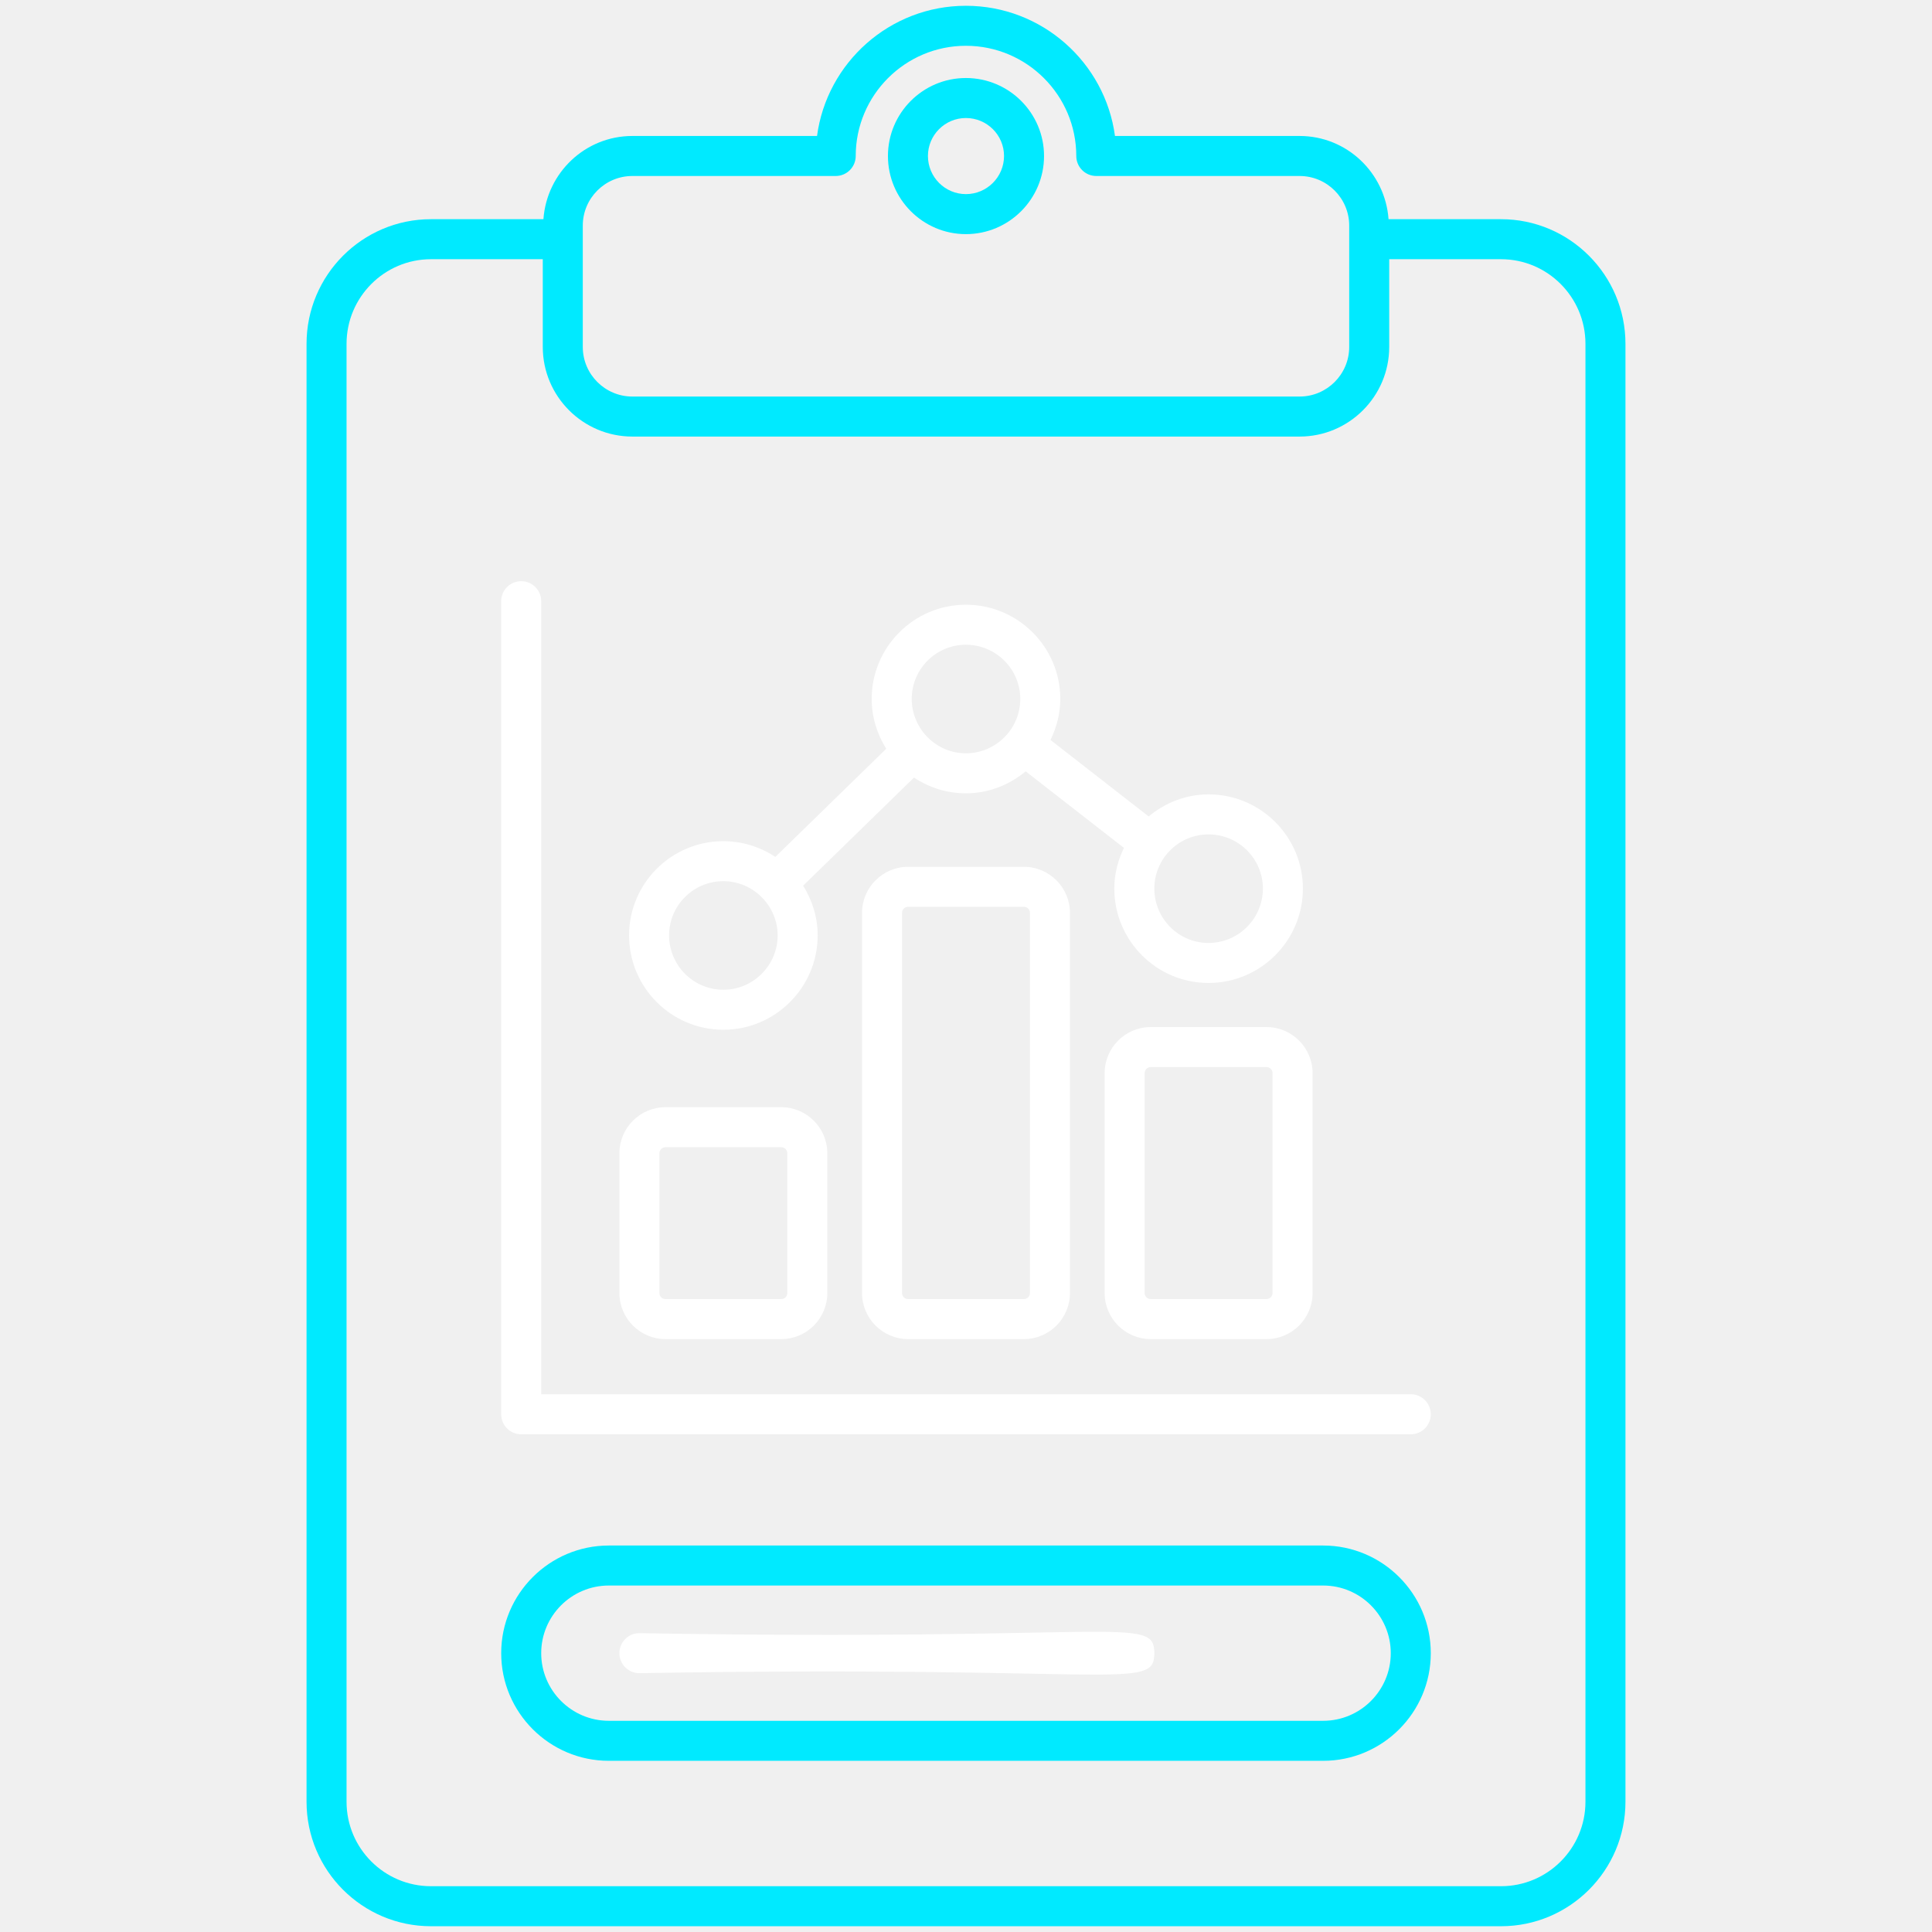
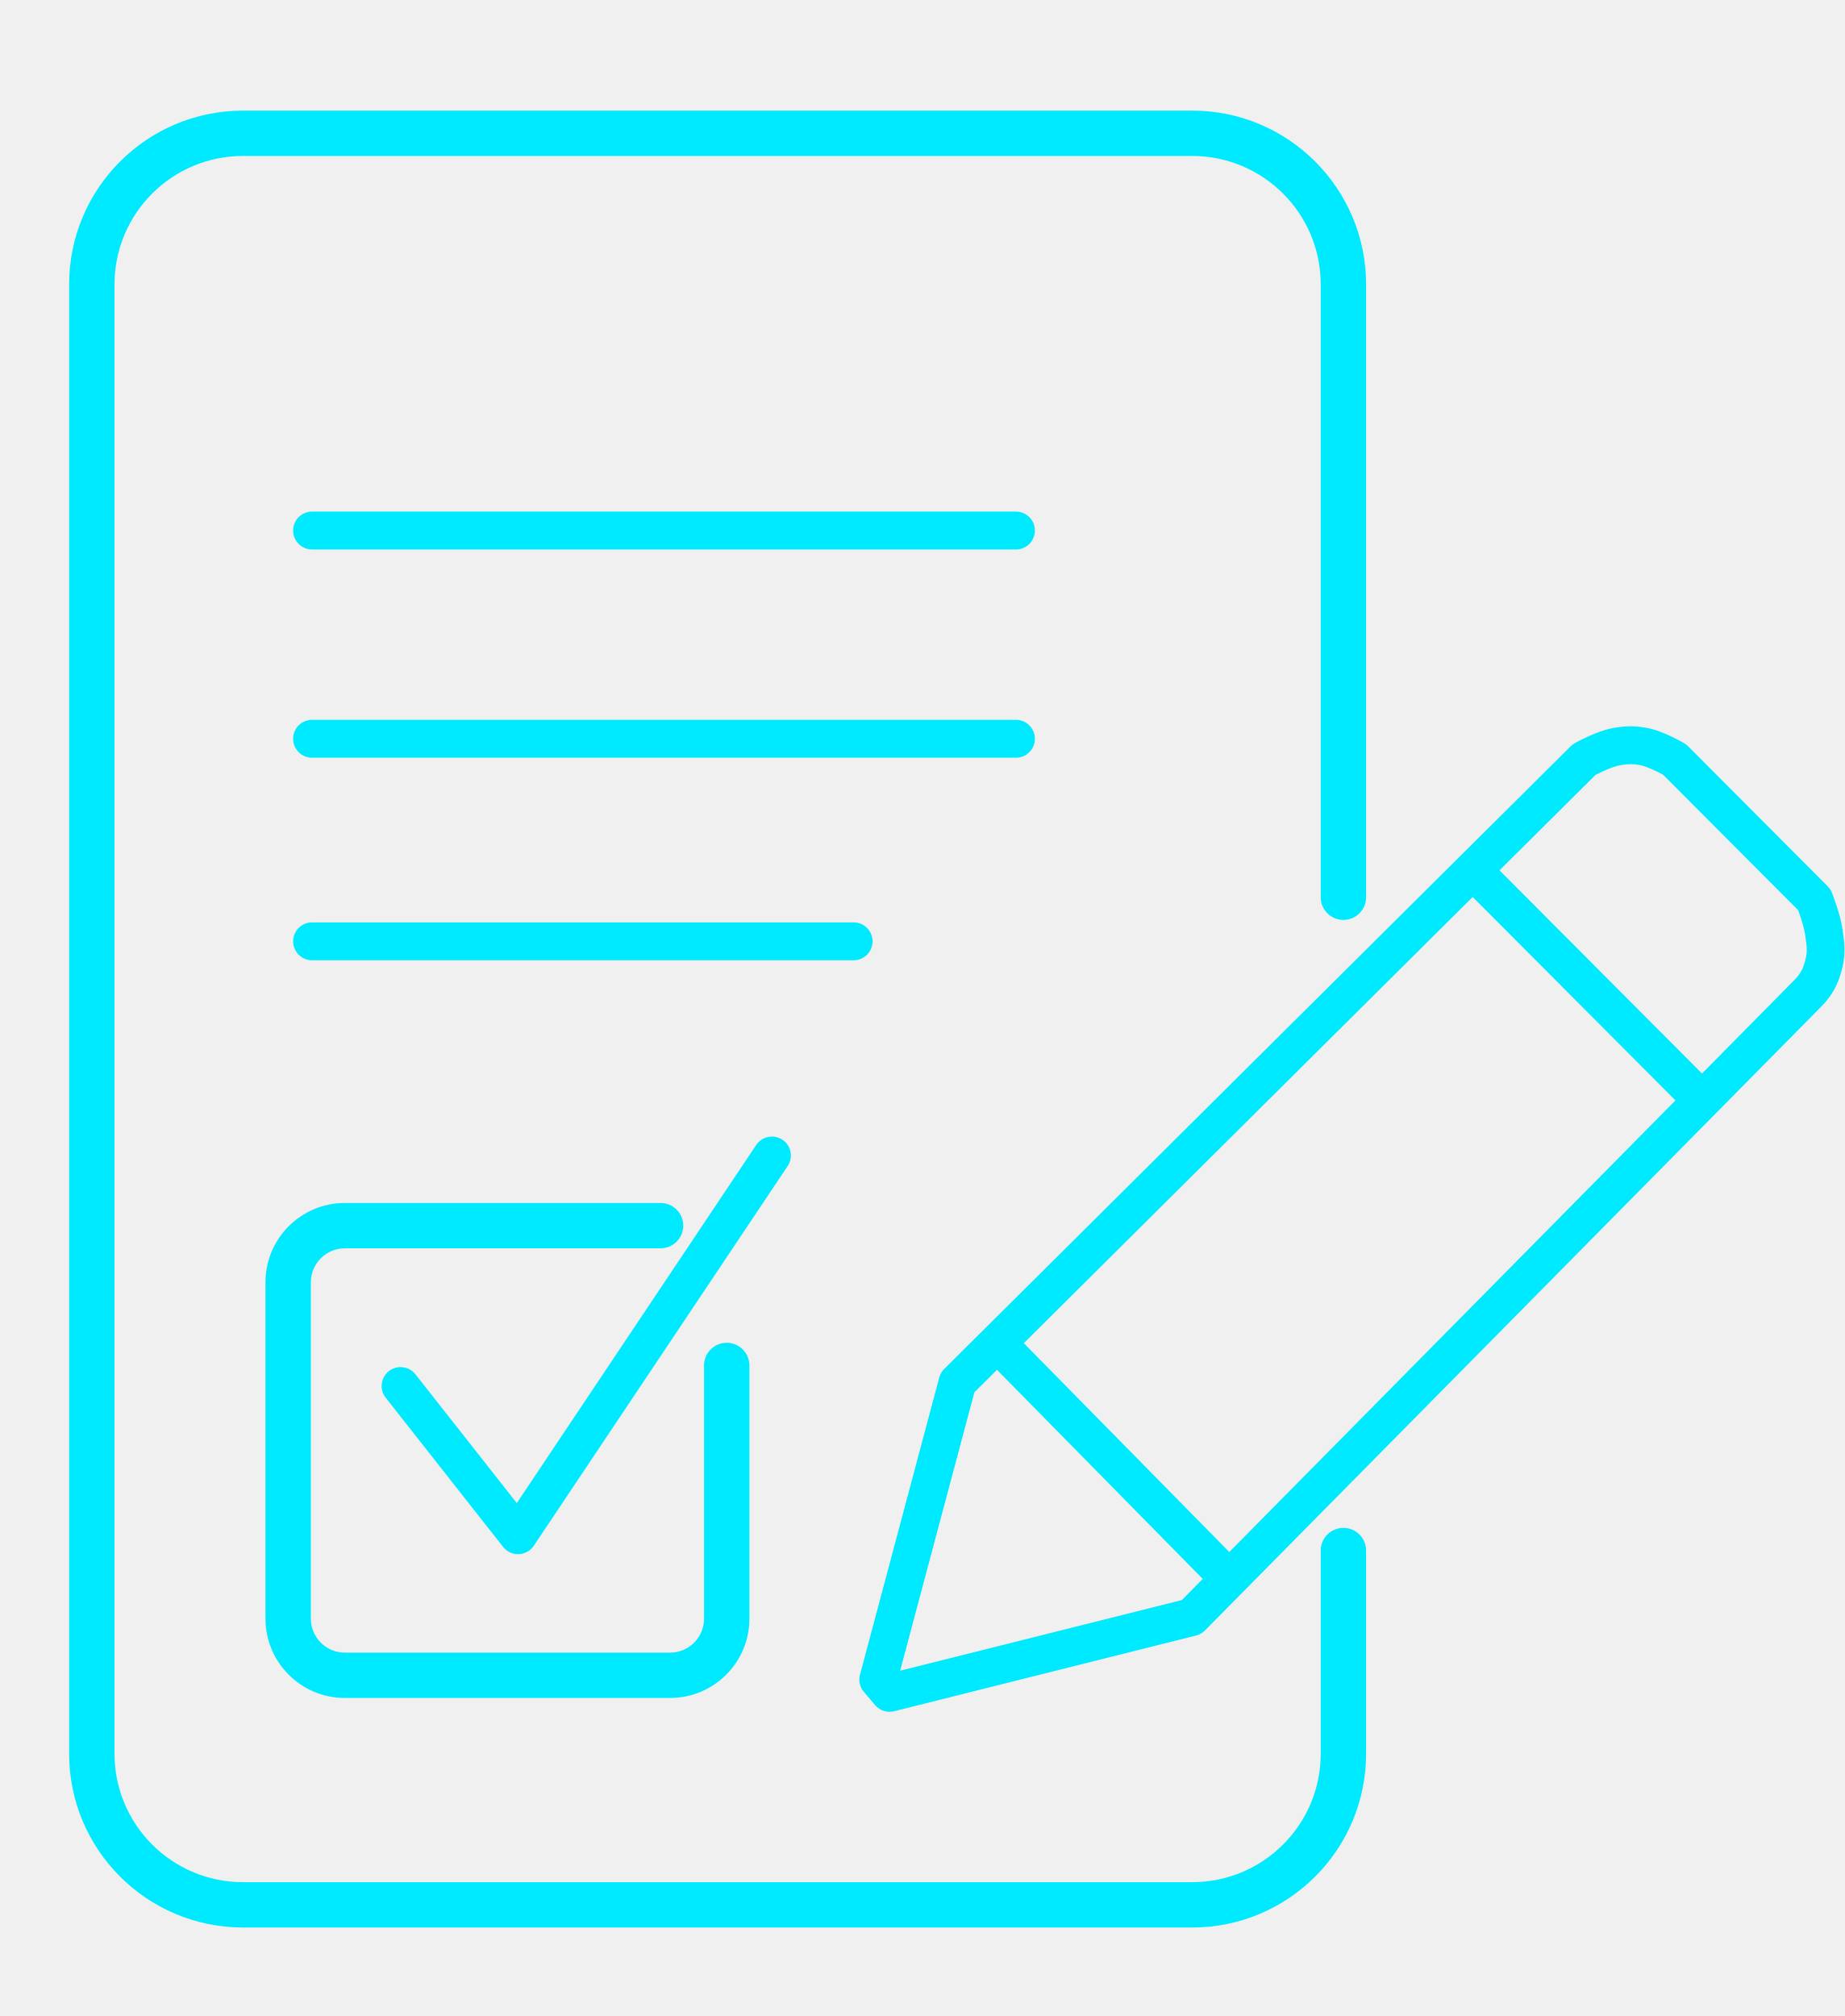
- <svg xmlns="http://www.w3.org/2000/svg" width="116" height="116" viewBox="0 0 150 150" fill="none">
-   <path d="M109.532 108.25H42.019V46.676C42.019 46.472 41.979 46.27 41.901 46.082C41.823 45.893 41.709 45.722 41.564 45.578C41.42 45.434 41.249 45.319 41.06 45.241C40.872 45.163 40.67 45.123 40.466 45.123C40.262 45.123 40.06 45.163 39.871 45.241C39.683 45.319 39.511 45.434 39.367 45.578C39.223 45.722 39.109 45.893 39.031 46.082C38.953 46.27 38.912 46.472 38.912 46.676V109.804C38.912 110.008 38.952 110.21 39.03 110.398C39.108 110.587 39.223 110.758 39.367 110.902C39.511 111.046 39.683 111.161 39.871 111.239C40.06 111.317 40.262 111.357 40.466 111.357H109.532C110.391 111.357 111.086 110.661 111.086 109.804C111.086 108.946 110.391 108.25 109.532 108.25ZM49.642 126.798C48.784 126.798 48.089 127.494 48.089 128.351C48.089 129.209 48.784 129.905 49.642 129.905C86.727 129.26 89.622 131.335 89.622 128.351C89.622 125.374 86.783 127.444 49.642 126.798Z" fill="white" />
-   <path d="M51.667 103.967H60.656C62.628 103.967 64.233 102.362 64.233 100.39V89.54C64.233 87.567 62.628 85.963 60.656 85.963H51.667C49.696 85.963 48.091 87.567 48.091 89.54V100.39C48.091 102.362 49.695 103.967 51.667 103.967ZM51.197 89.54C51.197 89.281 51.408 89.069 51.667 89.069H60.656C60.915 89.069 61.126 89.281 61.126 89.54V100.39C61.126 100.65 60.915 100.861 60.656 100.861H51.667C51.408 100.861 51.197 100.65 51.197 100.39V89.54ZM56.154 79.95C60.194 79.95 63.483 76.663 63.483 72.621C63.483 71.202 63.058 69.887 62.355 68.764L70.963 60.37C72.119 61.139 73.502 61.593 74.991 61.593C76.761 61.593 78.365 60.936 79.634 59.887L87.262 65.83C86.798 66.79 86.515 67.853 86.515 68.988C86.515 73.03 89.796 76.317 93.829 76.317C97.87 76.317 101.157 73.03 101.157 68.988C101.157 64.956 97.87 61.675 93.829 61.675C92.056 61.675 90.45 62.335 89.182 63.389L81.56 57.45C82.032 56.483 82.32 55.411 82.32 54.264C82.32 50.232 79.032 46.951 74.991 46.951C70.959 46.951 67.678 50.232 67.678 54.264C67.678 55.688 68.103 57.008 68.807 58.134L60.196 66.531C58.998 65.734 57.592 65.309 56.154 65.309C52.122 65.309 48.841 68.589 48.841 72.621C48.841 76.663 52.122 79.95 56.154 79.95ZM93.829 64.782C96.158 64.782 98.05 66.669 98.05 68.989C98.05 71.317 96.158 73.211 93.829 73.211C91.509 73.211 89.622 71.317 89.622 68.989C89.622 66.669 91.509 64.782 93.829 64.782ZM74.991 50.057C77.319 50.057 79.214 51.944 79.214 54.264C79.214 56.593 77.319 58.486 74.991 58.486C72.635 58.486 70.785 56.537 70.785 54.264C70.785 51.944 72.672 50.057 74.991 50.057ZM56.154 68.415C58.519 68.415 60.377 70.361 60.377 72.621C60.377 74.95 58.482 76.844 56.154 76.844C53.835 76.844 51.948 74.95 51.948 72.621C51.948 70.302 53.835 68.415 56.154 68.415Z" fill="white" />
-   <path d="M70.504 67.299C68.533 67.299 66.928 68.904 66.928 70.876V100.39C66.928 102.362 68.533 103.967 70.504 103.967H79.493C81.466 103.967 83.071 102.362 83.071 100.39V70.876C83.071 68.904 81.466 67.299 79.493 67.299H70.504ZM79.964 70.876V100.39C79.964 100.649 79.752 100.86 79.493 100.86H70.504C70.245 100.86 70.034 100.649 70.034 100.39V70.876C70.034 70.617 70.245 70.406 70.504 70.406H79.493C79.752 70.406 79.964 70.617 79.964 70.876ZM98.331 79.741H89.343C87.369 79.741 85.764 81.346 85.764 83.319V100.39C85.764 102.362 87.369 103.967 89.343 103.967H98.331C100.303 103.967 101.908 102.362 101.908 100.39V83.319C101.908 81.346 100.303 79.741 98.331 79.741ZM98.801 100.39C98.801 100.649 98.59 100.86 98.331 100.86H89.343C89.083 100.86 88.871 100.649 88.871 100.39V83.319C88.871 83.06 89.083 82.848 89.343 82.848H98.331C98.59 82.848 98.801 83.059 98.801 83.319V100.39Z" fill="white" />
-   <path d="M107.807 17.018C107.547 13.417 104.566 10.557 100.899 10.557H86.566C85.803 4.858 80.903 0.449 74.992 0.449C69.089 0.449 64.196 4.858 63.434 10.557H49.099C45.432 10.557 42.451 13.417 42.191 17.018H33.46C28.133 17.018 23.8 21.359 23.8 26.695V139.891C23.8 145.218 28.133 149.552 33.46 149.552H116.54C121.867 149.552 126.2 145.218 126.2 139.891V26.694C126.2 21.359 121.867 17.018 116.54 17.018L107.807 17.018ZM45.247 17.517C45.247 15.392 46.974 13.664 49.099 13.664H64.884C65.088 13.664 65.29 13.624 65.479 13.546C65.667 13.468 65.838 13.353 65.983 13.209C66.127 13.065 66.241 12.894 66.32 12.705C66.397 12.517 66.438 12.315 66.438 12.111C66.438 7.394 70.275 3.555 74.992 3.555C79.717 3.555 83.562 7.394 83.562 12.111C83.562 12.315 83.602 12.517 83.68 12.705C83.758 12.894 83.873 13.065 84.017 13.209C84.161 13.353 84.333 13.468 84.521 13.546C84.71 13.624 84.912 13.664 85.116 13.664H100.899C103.024 13.664 104.752 15.393 104.752 17.517V26.936C104.752 29.06 103.024 30.788 100.899 30.788H49.099C46.975 30.788 45.247 29.06 45.247 26.936L45.247 17.517ZM123.094 26.694V139.89C123.094 143.505 120.154 146.445 116.54 146.445H33.46C29.846 146.445 26.906 143.505 26.906 139.89V26.694C26.906 23.072 29.846 20.125 33.46 20.125H42.141V26.936C42.141 30.773 45.262 33.895 49.099 33.895H100.899C104.737 33.895 107.858 30.773 107.858 26.936V20.125H116.54C120.155 20.125 123.094 23.072 123.094 26.694Z" fill="#00EAFF" />
-   <path d="M102.728 119.994H47.27C42.662 119.994 38.913 123.744 38.913 128.352C38.913 132.96 42.662 136.709 47.27 136.709H102.728C107.336 136.709 111.086 132.96 111.086 128.352C111.086 123.744 107.336 119.994 102.728 119.994ZM102.728 133.603H47.27C44.375 133.603 42.019 131.247 42.019 128.352C42.019 125.456 44.374 123.1 47.27 123.1H102.728C105.624 123.1 107.979 125.456 107.979 128.352C107.979 131.247 105.624 133.603 102.728 133.603ZM74.992 18.178C78.338 18.178 81.059 15.456 81.059 12.111C81.059 8.773 78.338 6.057 74.992 6.057C71.654 6.057 68.939 8.773 68.939 12.111C68.939 15.456 71.654 18.178 74.992 18.178ZM74.992 9.163C76.624 9.163 77.953 10.485 77.953 12.11C77.953 13.743 76.624 15.071 74.992 15.071C73.368 15.071 72.045 13.743 72.045 12.11C72.045 10.485 73.368 9.163 74.992 9.163Z" fill="#00EAFF" />
+ <svg xmlns="http://www.w3.org/2000/svg" width="667" height="729" viewBox="0 0 667 729" fill="none">
+   <path d="M477.592 324.458V102.832C477.592 77.183 456.778 56.391 431.102 56.391H87.898C62.222 56.391 41.408 77.183 41.408 102.832V634.168C41.408 659.817 62.222 680.609 87.898 680.609H431.102C456.778 680.609 477.592 659.817 477.592 634.168V560.683C477.592 556.157 481.265 552.488 485.796 552.488C490.327 552.488 494 556.157 494 560.683V634.168C494 668.869 465.84 697 431.102 697H87.898C53.16 697 25 668.869 25 634.168V102.832C25 68.131 53.16 40 87.898 40H431.102C465.84 40 494 68.131 494 102.832V324.458C494 328.984 490.327 332.653 485.796 332.653C481.265 332.653 477.592 328.984 477.592 324.458Z" fill="#00EAFF" />
+   <path d="M96 585.305V463.695C96 447.847 108.854 435 124.711 435H238.871C243.402 435 247.074 438.671 247.074 443.198C247.074 447.726 243.402 451.397 238.871 451.397H124.711C117.915 451.397 112.406 456.903 112.406 463.695V585.305C112.406 592.097 117.915 597.603 124.711 597.603H242.289C249.085 597.603 254.594 592.097 254.594 585.305V493.756C254.594 489.228 258.266 485.557 262.797 485.557C267.327 485.557 271 489.228 271 493.756V585.305C271 601.153 258.146 614 242.289 614H124.711C108.854 614 96 601.153 96 585.305Z" fill="#00EAFF" />
+   <path d="M273.447 414.043C275.546 410.903 279.8 410.055 282.948 412.148C286.097 414.241 286.948 418.483 284.848 421.623L193.034 558.958C191.816 560.781 189.794 561.91 187.598 561.995C185.403 562.08 183.299 561.11 181.943 559.386L139.462 505.409C137.126 502.44 137.645 498.145 140.622 495.815C143.599 493.486 147.906 494.004 150.243 496.972L186.881 543.526L273.447 414.043Z" fill="#00EAFF" />
+   <path d="M584.108 263.114C588.138 262.508 590.882 262.44 595.089 263.127C598.52 263.688 602.154 265.252 604.547 266.398C605.829 267.011 606.936 267.594 607.725 268.025C608.122 268.241 608.442 268.422 608.67 268.552C608.784 268.617 608.875 268.67 608.941 268.708C608.974 268.727 609.001 268.743 609.021 268.755C609.031 268.761 609.039 268.766 609.046 268.77C609.05 268.772 609.053 268.773 609.056 268.775C609.057 268.776 609.058 268.777 609.06 268.778C609.06 268.778 609.047 268.805 606.124 273.775L609.062 268.779C609.558 269.072 610.014 269.427 610.421 269.835L660.926 320.491L661.166 320.744C661.71 321.348 662.143 322.045 662.443 322.803L662.448 322.815C662.451 322.821 662.453 322.829 662.456 322.838L662.588 323.175C662.674 323.397 662.794 323.714 662.939 324.105C663.228 324.885 663.62 325.977 664.036 327.23C664.83 329.623 665.851 333.021 666.271 336.012C666.891 340.423 667.603 344.405 666.133 350.274C665.444 353.022 664.583 355.508 663.238 357.911C661.89 360.317 660.218 362.353 658.219 364.377L657.776 364.823C657.703 364.898 657.629 364.973 657.556 365.047C657.483 365.121 657.41 365.195 657.338 365.269C657.265 365.342 657.193 365.416 657.12 365.489C657.048 365.563 656.975 365.635 656.903 365.709C656.831 365.782 656.759 365.855 656.687 365.928C656.615 366.001 656.543 366.073 656.471 366.146C656.4 366.218 656.328 366.29 656.256 366.362C656.185 366.434 656.114 366.507 656.043 366.579C655.972 366.651 655.901 366.723 655.83 366.794C655.759 366.866 655.688 366.938 655.618 367.009C655.547 367.081 655.476 367.152 655.406 367.223C655.336 367.294 655.266 367.365 655.197 367.436C655.127 367.507 655.056 367.578 654.986 367.649C654.917 367.719 654.847 367.79 654.778 367.86C654.709 367.93 654.639 368 654.57 368.07C654.501 368.14 654.432 368.21 654.364 368.28C654.295 368.349 654.226 368.419 654.157 368.488C654.089 368.557 654.02 368.626 653.952 368.695C653.884 368.764 653.816 368.834 653.748 368.903C653.68 368.971 653.611 369.04 653.544 369.109C653.476 369.177 653.409 369.246 653.341 369.314C653.274 369.383 653.206 369.451 653.139 369.519C653.071 369.587 653.004 369.655 652.937 369.722C652.87 369.79 652.804 369.858 652.737 369.925C652.671 369.993 652.604 370.06 652.537 370.127C652.471 370.194 652.405 370.261 652.339 370.328C652.273 370.395 652.207 370.462 652.141 370.528C652.076 370.595 652.01 370.661 651.944 370.728C651.879 370.794 651.813 370.861 651.748 370.927C651.683 370.993 651.617 371.059 651.552 371.125C651.487 371.19 651.422 371.256 651.358 371.321C651.293 371.387 651.229 371.453 651.164 371.518C651.1 371.583 651.035 371.648 650.971 371.713L650.587 372.101C650.523 372.165 650.46 372.23 650.397 372.295L650.018 372.677C649.955 372.741 649.893 372.805 649.83 372.868C649.767 372.932 649.704 372.995 649.642 373.058C649.58 373.121 649.517 373.184 649.455 373.247C649.393 373.309 649.332 373.373 649.27 373.435C649.208 373.498 649.146 373.56 649.085 373.622L648.717 373.994C648.656 374.056 648.595 374.117 648.534 374.178C648.474 374.24 648.413 374.302 648.353 374.363C648.293 374.424 648.232 374.485 648.172 374.546C648.111 374.607 648.052 374.669 647.992 374.729C647.932 374.79 647.872 374.851 647.812 374.911L647.455 375.272C647.396 375.332 647.336 375.392 647.277 375.451L646.925 375.807C646.867 375.866 646.809 375.926 646.751 375.985C646.693 376.043 646.635 376.102 646.577 376.16C646.52 376.218 646.462 376.278 646.404 376.336C646.347 376.395 646.288 376.452 646.231 376.51C646.173 376.568 646.116 376.626 646.059 376.684C646.002 376.742 645.945 376.8 645.888 376.858C645.831 376.915 645.774 376.973 645.718 377.03L645.379 377.372C645.323 377.429 645.267 377.486 645.211 377.542C645.155 377.599 645.1 377.656 645.044 377.712C644.989 377.768 644.933 377.825 644.878 377.881L644.547 378.215C644.492 378.27 644.438 378.327 644.383 378.382C644.329 378.437 644.274 378.491 644.219 378.546C644.165 378.601 644.111 378.657 644.057 378.712C644.003 378.767 643.948 378.821 643.894 378.875C643.84 378.93 643.786 378.984 643.733 379.038C643.679 379.093 643.626 379.147 643.573 379.202C643.519 379.256 643.466 379.31 643.413 379.363L642.469 380.318C642.417 380.37 642.366 380.422 642.314 380.474C642.263 380.526 642.212 380.579 642.161 380.631C642.11 380.683 642.059 380.734 642.008 380.786C641.957 380.837 641.905 380.888 641.855 380.94C641.804 380.991 641.753 381.042 641.703 381.093C641.652 381.144 641.602 381.196 641.552 381.247C641.502 381.298 641.451 381.349 641.401 381.4L640.807 382.001C640.758 382.051 640.709 382.1 640.66 382.15C640.612 382.199 640.563 382.248 640.515 382.297C640.466 382.346 640.417 382.396 640.368 382.445L639.936 382.882C639.889 382.93 639.841 382.979 639.794 383.027L639.511 383.313C639.464 383.36 639.416 383.407 639.37 383.454C639.323 383.502 639.276 383.549 639.23 383.596C639.183 383.643 639.137 383.691 639.091 383.738C639.045 383.785 638.999 383.832 638.953 383.878L638.678 384.156C638.632 384.203 638.586 384.248 638.541 384.294C638.495 384.34 638.451 384.386 638.406 384.432C638.361 384.478 638.315 384.523 638.27 384.568C638.225 384.614 638.18 384.659 638.135 384.705L637.085 385.769C637.042 385.812 636.998 385.855 636.956 385.899C636.913 385.942 636.871 385.985 636.829 386.028C636.787 386.071 636.743 386.114 636.701 386.157C636.659 386.199 636.616 386.242 636.574 386.285L636.076 386.79C636.035 386.832 635.993 386.873 635.952 386.915C635.911 386.956 635.87 386.998 635.829 387.039L635.587 387.285C635.546 387.326 635.505 387.366 635.465 387.407C635.425 387.447 635.385 387.488 635.345 387.528L634.989 387.889C634.95 387.929 634.911 387.969 634.872 388.008C634.833 388.048 634.795 388.087 634.756 388.126C634.717 388.165 634.678 388.205 634.639 388.244C634.6 388.283 634.563 388.322 634.524 388.361C634.486 388.4 634.446 388.439 634.408 388.478C634.37 388.516 634.333 388.554 634.295 388.593C634.257 388.631 634.218 388.669 634.18 388.708C634.143 388.746 634.106 388.785 634.068 388.823C634.031 388.861 633.992 388.898 633.955 388.936C633.918 388.974 633.88 389.012 633.843 389.05L633.622 389.274C633.585 389.312 633.548 389.348 633.511 389.385C633.475 389.422 633.438 389.46 633.402 389.496C633.366 389.533 633.33 389.57 633.294 389.606C633.258 389.643 633.221 389.679 633.185 389.716C633.149 389.752 633.114 389.789 633.078 389.825C633.042 389.861 633.005 389.898 632.97 389.934C632.935 389.969 632.9 390.005 632.865 390.041C632.829 390.076 632.793 390.112 632.758 390.148C632.723 390.183 632.688 390.219 632.653 390.254L632.445 390.466C632.41 390.501 632.375 390.535 632.341 390.57C632.306 390.605 632.272 390.64 632.238 390.674C632.204 390.709 632.171 390.743 632.137 390.777C632.103 390.812 632.068 390.846 632.034 390.88C632 390.914 631.968 390.949 631.934 390.983L631.733 391.185L631.437 391.486C631.405 391.519 631.372 391.551 631.34 391.583C631.307 391.616 631.275 391.65 631.242 391.682C631.21 391.715 631.178 391.748 631.146 391.78C631.114 391.812 631.082 391.844 631.05 391.876C631.019 391.908 630.986 391.942 630.954 391.974C630.923 392.006 630.891 392.037 630.86 392.069C630.828 392.101 630.798 392.133 630.766 392.165C630.735 392.197 630.703 392.227 630.672 392.259C630.641 392.29 630.611 392.322 630.58 392.354L630.395 392.539C630.364 392.57 630.334 392.602 630.304 392.633C630.274 392.664 630.243 392.694 630.213 392.724C630.183 392.754 630.153 392.786 630.123 392.816C630.093 392.846 630.063 392.876 630.033 392.906C630.004 392.936 629.974 392.967 629.944 392.997C629.914 393.027 629.884 393.056 629.855 393.086C629.825 393.116 629.796 393.146 629.767 393.176L629.593 393.352L629.42 393.526C629.392 393.555 629.363 393.584 629.335 393.613C629.307 393.642 629.279 393.67 629.251 393.699C629.223 393.727 629.194 393.756 629.166 393.784C629.138 393.812 629.11 393.84 629.083 393.868C629.055 393.897 629.027 393.925 628.999 393.953C628.971 393.981 628.944 394.009 628.916 394.037C628.889 394.064 628.862 394.092 628.835 394.12C628.808 394.147 628.779 394.175 628.752 394.203C628.725 394.23 628.699 394.257 628.672 394.284C628.645 394.311 628.618 394.339 628.591 394.366C628.564 394.393 628.538 394.42 628.511 394.447C628.484 394.474 628.457 394.501 628.431 394.528C628.405 394.554 628.378 394.581 628.352 394.608C628.326 394.634 628.3 394.66 628.274 394.687L628.119 394.844C628.093 394.87 628.067 394.896 628.042 394.922C628.016 394.948 627.991 394.974 627.966 394.999C627.941 395.025 627.915 395.05 627.89 395.076C627.865 395.101 627.839 395.128 627.814 395.153C627.789 395.178 627.764 395.203 627.739 395.228C627.714 395.253 627.689 395.279 627.665 395.304C627.64 395.329 627.616 395.354 627.591 395.379C627.567 395.404 627.541 395.428 627.517 395.453C627.492 395.477 627.469 395.502 627.445 395.526C627.42 395.551 627.395 395.575 627.371 395.6C627.347 395.624 627.324 395.649 627.301 395.673L627.158 395.816C627.134 395.84 627.111 395.865 627.087 395.889L626.947 396.029C626.924 396.052 626.901 396.077 626.878 396.1C626.855 396.123 626.833 396.145 626.81 396.168C626.787 396.191 626.765 396.215 626.742 396.238C626.719 396.26 626.697 396.283 626.674 396.306C626.652 396.328 626.63 396.351 626.607 396.374L626.474 396.508C626.452 396.53 626.431 396.552 626.409 396.574C626.387 396.596 626.365 396.618 626.343 396.64L626.216 396.771L626.088 396.899C626.067 396.921 626.046 396.942 626.025 396.964C626.004 396.985 625.983 397.005 625.962 397.026L625.84 397.152L625.657 397.335C625.637 397.355 625.618 397.376 625.598 397.395C625.579 397.415 625.558 397.436 625.538 397.456C625.519 397.475 625.499 397.496 625.48 397.516C625.46 397.535 625.44 397.555 625.421 397.575C625.402 397.594 625.383 397.614 625.364 397.633L625.249 397.748C625.23 397.767 625.212 397.787 625.193 397.806C625.174 397.825 625.154 397.844 625.136 397.863C625.117 397.882 625.099 397.901 625.081 397.919L624.916 398.085L624.809 398.195L624.651 398.354C624.633 398.372 624.616 398.39 624.599 398.407C624.581 398.425 624.565 398.442 624.548 398.46C624.531 398.477 624.513 398.493 624.496 398.51C624.479 398.528 624.462 398.546 624.445 398.563C624.429 398.579 624.412 398.597 624.396 398.613C624.379 398.63 624.362 398.646 624.345 398.663C624.329 398.68 624.312 398.697 624.296 398.714C624.28 398.73 624.264 398.747 624.248 398.763C624.232 398.78 624.215 398.795 624.199 398.811C624.183 398.828 624.167 398.845 624.151 398.861C624.135 398.877 624.119 398.893 624.103 398.909C624.087 398.925 624.072 398.941 624.056 398.957C624.04 398.973 624.024 398.988 624.008 399.004C623.992 399.02 623.978 399.036 623.963 399.052L623.871 399.144C623.856 399.16 623.84 399.176 623.825 399.191C623.81 399.206 623.795 399.221 623.78 399.236C623.765 399.251 623.75 399.266 623.735 399.281C623.72 399.296 623.705 399.311 623.691 399.326C623.676 399.341 623.661 399.355 623.647 399.37C623.632 399.385 623.618 399.4 623.604 399.414C623.59 399.429 623.574 399.443 623.56 399.457C623.546 399.471 623.532 399.487 623.517 399.501C623.503 399.515 623.49 399.53 623.476 399.544L623.351 399.67C623.337 399.683 623.324 399.697 623.311 399.711L623.23 399.793C623.216 399.806 623.204 399.82 623.191 399.833L623.035 399.989C623.022 400.002 623.01 400.015 622.998 400.028C622.985 400.04 622.973 400.053 622.96 400.065C622.948 400.078 622.935 400.092 622.923 400.104C622.911 400.116 622.898 400.128 622.886 400.14C622.873 400.153 622.862 400.165 622.85 400.178L622.742 400.286C622.73 400.298 622.719 400.31 622.707 400.322L622.638 400.392C622.626 400.403 622.616 400.415 622.604 400.426C622.593 400.438 622.581 400.448 622.57 400.46C622.559 400.471 622.547 400.483 622.536 400.495C622.526 400.506 622.515 400.517 622.504 400.528C622.494 400.539 622.482 400.549 622.471 400.56C622.46 400.571 622.45 400.583 622.439 400.593L622.375 400.658C622.365 400.668 622.355 400.679 622.344 400.69C622.334 400.7 622.323 400.71 622.312 400.72C622.302 400.731 622.292 400.742 622.282 400.753L622.222 400.813C622.212 400.823 622.202 400.834 622.192 400.843C622.183 400.853 622.172 400.863 622.162 400.873C622.152 400.883 622.143 400.893 622.134 400.902C622.124 400.912 622.114 400.922 622.104 400.932C622.095 400.941 622.086 400.952 622.076 400.961C622.067 400.971 622.057 400.98 622.047 400.989C622.038 400.998 622.03 401.008 622.021 401.017L621.885 401.154C621.876 401.162 621.868 401.172 621.859 401.18C621.851 401.189 621.841 401.197 621.833 401.206C621.824 401.214 621.816 401.224 621.807 401.233C621.799 401.241 621.79 401.25 621.782 401.258C621.774 401.266 621.766 401.275 621.758 401.283C621.75 401.292 621.741 401.299 621.733 401.307C621.724 401.316 621.717 401.325 621.709 401.333L621.661 401.381C621.653 401.389 621.646 401.397 621.638 401.405C621.63 401.413 621.622 401.42 621.614 401.428C621.606 401.435 621.599 401.443 621.591 401.45C621.584 401.458 621.576 401.467 621.569 401.475L621.459 401.584C621.452 401.591 621.446 401.599 621.439 401.606L621.357 401.688C621.35 401.695 621.344 401.702 621.338 401.709C621.332 401.715 621.324 401.721 621.318 401.727C621.312 401.734 621.306 401.741 621.299 401.747L621.225 401.822C621.219 401.828 621.213 401.835 621.207 401.841C621.201 401.847 621.195 401.852 621.189 401.858L621.154 401.893C621.148 401.899 621.144 401.905 621.138 401.91L621.041 402.008C621.036 402.013 621.031 402.019 621.026 402.024C621.021 402.029 621.015 402.034 621.01 402.039C621.005 402.044 621 402.049 620.995 402.053C620.99 402.058 620.986 402.065 620.981 402.07C620.976 402.074 620.971 402.078 620.966 402.083C620.961 402.088 620.957 402.093 620.953 402.098L620.911 402.139C620.907 402.144 620.903 402.149 620.898 402.154C620.894 402.158 620.889 402.162 620.885 402.166C620.88 402.17 620.876 402.175 620.871 402.179C620.867 402.183 620.864 402.188 620.859 402.193C620.855 402.197 620.85 402.2 620.846 402.205C620.842 402.209 620.838 402.214 620.834 402.218L620.765 402.287C620.761 402.291 620.758 402.296 620.754 402.299L620.733 402.321C620.729 402.324 620.725 402.327 620.722 402.33C620.719 402.334 620.715 402.338 620.711 402.341C620.708 402.344 620.705 402.348 620.702 402.352C620.699 402.355 620.696 402.358 620.693 402.361C620.69 402.364 620.685 402.367 620.682 402.37L620.663 402.389C620.661 402.392 620.658 402.396 620.655 402.398L620.621 402.433C620.618 402.436 620.616 402.44 620.613 402.443L620.589 402.467C620.586 402.469 620.583 402.471 620.581 402.473C620.578 402.476 620.577 402.479 620.574 402.481C620.572 402.484 620.569 402.486 620.566 402.488C620.564 402.49 620.562 402.494 620.56 402.496L620.47 402.586C620.469 402.587 620.468 402.589 620.466 402.591C620.465 402.593 620.462 402.593 620.461 402.595C620.459 402.597 620.458 402.599 620.457 402.6C620.455 402.602 620.453 402.603 620.452 402.604L620.444 402.612C620.442 402.614 620.441 402.616 620.44 402.618L620.432 402.626C620.43 402.627 620.429 402.627 620.428 402.628C620.426 402.63 620.425 402.631 620.424 402.632C620.422 402.633 620.422 402.635 620.421 402.636C620.42 402.638 620.418 402.638 620.417 402.639C620.416 402.64 620.415 402.642 620.414 402.643C620.413 402.644 620.411 402.645 620.41 402.646C620.409 402.647 620.409 402.649 620.408 402.65L620.386 402.671L620.384 402.672L620.382 402.675L620.354 402.703L620.353 402.705L620.352 402.706L620.349 402.709L620.348 402.71L620.346 402.711L435.721 589.591C434.843 590.48 433.739 591.11 432.529 591.414L323.328 618.795C320.82 619.424 318.173 618.578 316.491 616.609L312.396 611.818C310.931 610.103 310.402 607.775 310.984 605.594L339.649 498.121L339.78 497.686C340.119 496.685 340.686 495.774 341.438 495.027L568.03 269.812C568.47 269.375 568.968 269 569.509 268.697L572.835 274.675C569.517 268.712 569.509 268.696 569.51 268.696C569.511 268.695 569.514 268.694 569.515 268.693C569.518 268.692 569.521 268.69 569.525 268.688C569.532 268.684 569.541 268.68 569.551 268.675C569.572 268.663 569.6 268.647 569.634 268.628C569.703 268.59 569.798 268.537 569.918 268.473C570.158 268.343 570.496 268.164 570.914 267.949C571.746 267.519 572.913 266.937 574.261 266.327C576.792 265.181 580.58 263.645 584.108 263.114ZM352.357 503.449L325.502 604.138L427.366 578.596L434.924 570.946L360.52 495.334L352.357 503.449ZM370.217 485.697L444.533 561.22L605.868 397.914L532.544 324.357L370.217 485.697ZM592.895 276.639C590.264 276.209 588.955 276.228 586.132 276.652C584.569 276.887 582.215 277.746 579.876 278.805C578.789 279.297 577.839 279.77 577.163 280.119C577.081 280.162 577.003 280.204 576.93 280.242L542.241 314.719L615.477 388.189C615.483 388.182 615.49 388.177 615.497 388.17C615.515 388.151 615.534 388.132 615.553 388.113C615.572 388.094 615.591 388.074 615.61 388.055L615.725 387.937L615.902 387.76C615.922 387.74 615.941 387.719 615.961 387.699C615.981 387.679 616.002 387.658 616.022 387.638C616.042 387.618 616.062 387.597 616.082 387.576C616.102 387.556 616.123 387.536 616.143 387.515C616.164 387.494 616.184 387.473 616.205 387.452C616.225 387.432 616.245 387.411 616.266 387.391C616.287 387.37 616.308 387.348 616.329 387.326L616.519 387.135L616.647 387.004L616.779 386.872C616.801 386.85 616.822 386.827 616.844 386.805C616.867 386.783 616.889 386.759 616.911 386.737C616.933 386.715 616.955 386.692 616.978 386.67C617 386.647 617.023 386.623 617.046 386.6L617.183 386.463C617.206 386.44 617.228 386.416 617.251 386.393C617.274 386.37 617.297 386.346 617.32 386.322L617.462 386.181C617.485 386.157 617.509 386.132 617.532 386.108L617.676 385.964C617.7 385.94 617.724 385.915 617.748 385.891C617.772 385.866 617.797 385.842 617.821 385.817L617.968 385.667C617.993 385.642 618.018 385.617 618.043 385.592C618.068 385.567 618.092 385.541 618.117 385.516C618.142 385.491 618.168 385.465 618.193 385.44C618.219 385.414 618.244 385.388 618.269 385.362C618.295 385.337 618.32 385.312 618.345 385.286C618.371 385.26 618.397 385.233 618.423 385.207C618.448 385.181 618.474 385.156 618.5 385.13C618.526 385.104 618.551 385.077 618.577 385.051C618.603 385.024 618.63 384.997 618.656 384.971C618.682 384.944 618.71 384.917 618.736 384.89C618.762 384.864 618.788 384.837 618.815 384.81L618.976 384.648L619.22 384.4L619.386 384.233L619.638 383.976L619.81 383.803L619.984 383.627L620.16 383.45C620.189 383.421 620.218 383.39 620.248 383.36C620.277 383.33 620.307 383.3 620.337 383.27C620.367 383.24 620.396 383.209 620.426 383.179C620.456 383.149 620.487 383.119 620.517 383.088C620.547 383.058 620.577 383.027 620.608 382.996C620.638 382.965 620.669 382.935 620.699 382.904C620.73 382.873 620.76 382.841 620.79 382.81L620.977 382.623L621.163 382.433C621.195 382.401 621.228 382.369 621.259 382.337C621.291 382.305 621.322 382.273 621.354 382.241L621.546 382.045C621.578 382.013 621.611 381.98 621.643 381.948C621.676 381.915 621.708 381.882 621.741 381.849C621.773 381.816 621.806 381.783 621.839 381.75L622.037 381.549C622.07 381.516 622.103 381.481 622.136 381.448C622.17 381.414 622.204 381.38 622.238 381.346C622.271 381.312 622.304 381.278 622.338 381.244C622.372 381.21 622.406 381.176 622.44 381.141C622.474 381.107 622.508 381.072 622.542 381.037C622.576 381.003 622.611 380.968 622.646 380.933C622.68 380.898 622.714 380.863 622.748 380.829C622.783 380.794 622.818 380.758 622.852 380.723C622.887 380.688 622.923 380.653 622.958 380.617C622.992 380.582 623.027 380.547 623.062 380.512C623.097 380.476 623.133 380.441 623.168 380.405L623.382 380.188C623.417 380.152 623.454 380.116 623.489 380.08C623.525 380.044 623.561 380.007 623.597 379.97C623.634 379.934 623.669 379.896 623.705 379.859C623.742 379.823 623.778 379.785 623.815 379.748C623.851 379.711 623.889 379.675 623.925 379.637L624.147 379.413C624.184 379.375 624.221 379.338 624.259 379.3C624.296 379.263 624.334 379.224 624.372 379.185C624.409 379.148 624.446 379.11 624.484 379.072C624.522 379.034 624.561 378.995 624.599 378.957L624.942 378.608C624.981 378.569 625.021 378.53 625.06 378.49C625.099 378.451 625.137 378.411 625.176 378.371C625.215 378.332 625.254 378.292 625.293 378.252C625.332 378.213 625.372 378.173 625.412 378.133C625.451 378.093 625.491 378.053 625.53 378.013C625.57 377.973 625.61 377.933 625.65 377.893C625.69 377.852 625.73 377.812 625.77 377.771C625.81 377.73 625.85 377.689 625.89 377.648C625.93 377.607 625.971 377.567 626.012 377.526C626.052 377.485 626.093 377.443 626.134 377.402C626.175 377.361 626.215 377.32 626.256 377.279L626.878 376.648C626.92 376.605 626.963 376.563 627.005 376.521C627.047 376.478 627.09 376.434 627.133 376.391C627.175 376.348 627.218 376.306 627.261 376.263C627.303 376.22 627.346 376.175 627.389 376.132C627.431 376.088 627.475 376.046 627.518 376.002C627.561 375.958 627.604 375.914 627.647 375.87C627.69 375.826 627.734 375.783 627.778 375.739C627.821 375.695 627.865 375.649 627.908 375.605C627.952 375.561 627.997 375.517 628.04 375.473C628.084 375.428 628.128 375.382 628.172 375.338C628.217 375.293 628.261 375.249 628.306 375.204C628.35 375.159 628.396 375.113 628.44 375.068C628.485 375.023 628.529 374.978 628.574 374.932C628.619 374.887 628.664 374.84 628.71 374.795C628.755 374.749 628.8 374.704 628.846 374.658C628.891 374.612 628.936 374.566 628.982 374.519L629.256 374.241C629.302 374.195 629.348 374.148 629.395 374.101C629.441 374.054 629.488 374.008 629.535 373.96C629.581 373.914 629.627 373.866 629.673 373.819C629.72 373.772 629.768 373.724 629.815 373.677C629.862 373.63 629.909 373.582 629.956 373.534C630.003 373.486 630.05 373.438 630.097 373.39C630.145 373.342 630.192 373.293 630.24 373.245C630.288 373.197 630.336 373.149 630.384 373.101C630.432 373.052 630.48 373.004 630.528 372.955L630.818 372.661C630.867 372.612 630.915 372.562 630.964 372.513C631.012 372.463 631.061 372.414 631.11 372.364L631.705 371.762C631.755 371.712 631.805 371.661 631.856 371.61C631.906 371.559 631.957 371.509 632.008 371.458C632.058 371.407 632.108 371.355 632.158 371.304L632.618 370.839C632.669 370.787 632.721 370.734 632.773 370.682L633.399 370.048C633.452 369.995 633.505 369.942 633.558 369.888C633.611 369.834 633.663 369.78 633.716 369.726C633.77 369.672 633.823 369.618 633.876 369.564C633.93 369.51 633.984 369.457 634.038 369.403C634.091 369.348 634.145 369.294 634.199 369.24C634.253 369.185 634.306 369.13 634.36 369.075C634.414 369.02 634.469 368.966 634.523 368.911L634.851 368.579C634.906 368.524 634.961 368.468 635.016 368.412C635.071 368.356 635.126 368.3 635.181 368.243C635.237 368.187 635.292 368.131 635.348 368.075C635.404 368.019 635.46 367.963 635.516 367.907C635.572 367.85 635.628 367.792 635.684 367.735C635.74 367.679 635.796 367.622 635.852 367.566C635.908 367.509 635.965 367.45 636.021 367.393L636.362 367.048C636.42 366.99 636.477 366.932 636.534 366.874L636.881 366.524C636.939 366.466 636.996 366.406 637.054 366.348C637.112 366.289 637.172 366.23 637.23 366.171C637.289 366.112 637.346 366.053 637.405 365.993L637.759 365.635C637.819 365.575 637.877 365.515 637.937 365.455C637.996 365.394 638.056 365.334 638.115 365.274L638.475 364.91C638.535 364.849 638.596 364.788 638.657 364.727C638.717 364.666 638.777 364.604 638.838 364.543C638.898 364.481 638.96 364.42 639.021 364.358C639.081 364.296 639.143 364.234 639.204 364.172C639.266 364.11 639.327 364.047 639.388 363.985L639.759 363.611C639.821 363.548 639.883 363.484 639.946 363.421L640.322 363.041C640.384 362.978 640.448 362.914 640.511 362.85C640.574 362.786 640.637 362.722 640.7 362.658C640.763 362.593 640.827 362.529 640.891 362.465C640.954 362.401 641.019 362.336 641.083 362.271C641.147 362.206 641.211 362.141 641.275 362.076L641.661 361.686C641.726 361.62 641.791 361.553 641.856 361.488L642.248 361.092C642.313 361.026 642.379 360.958 642.445 360.891C642.511 360.825 642.577 360.759 642.642 360.692C642.708 360.625 642.775 360.557 642.841 360.49C642.907 360.423 642.974 360.356 643.041 360.288C643.108 360.221 643.174 360.153 643.241 360.085C643.308 360.017 643.375 359.95 643.442 359.882L643.847 359.473C643.915 359.404 643.983 359.336 644.051 359.267C644.119 359.198 644.187 359.129 644.255 359.06C644.324 358.991 644.392 358.92 644.461 358.851C644.529 358.782 644.598 358.712 644.667 358.643C644.736 358.573 644.805 358.502 644.874 358.433C644.943 358.363 645.012 358.293 645.082 358.223C645.151 358.153 645.22 358.082 645.29 358.011C645.359 357.941 645.43 357.871 645.5 357.8C645.57 357.729 645.639 357.657 645.71 357.586L646.134 357.158C646.204 357.087 646.276 357.015 646.347 356.943C646.418 356.871 646.489 356.799 646.56 356.727C646.631 356.654 646.703 356.581 646.775 356.509C646.846 356.436 646.919 356.363 646.991 356.291C647.062 356.218 647.134 356.144 647.207 356.071C647.279 355.998 647.351 355.925 647.424 355.852C647.496 355.779 647.568 355.705 647.641 355.632C647.714 355.558 647.788 355.484 647.861 355.41C647.934 355.336 648.007 355.262 648.08 355.188C648.153 355.113 648.227 355.039 648.301 354.964C648.375 354.89 648.448 354.815 648.522 354.74C649.966 353.278 650.77 352.216 651.335 351.207C651.901 350.196 652.39 348.948 652.893 346.937C653.631 343.991 653.4 342.513 652.755 337.924C652.516 336.226 651.831 333.805 651.083 331.552C650.771 330.611 650.471 329.772 650.235 329.128L601.431 280.178C601.358 280.138 601.282 280.094 601.2 280.05C600.569 279.706 599.682 279.239 598.667 278.753C596.468 277.7 594.301 276.869 592.895 276.639ZM308.705 333.546C312.474 333.546 315.53 336.611 315.53 340.391C315.53 344.172 312.474 347.237 308.705 347.237H112.825C109.056 347.237 106 344.172 106 340.391C106 336.611 109.056 333.546 112.825 333.546H308.705ZM576.155 280.655L576.158 280.654C576.156 280.655 576.156 280.655 576.155 280.655ZM367.4 260.3C371.17 260.3 374.225 263.364 374.225 267.145C374.225 270.926 371.17 273.991 367.4 273.991H112.825C109.056 273.991 106 270.926 106 267.145C106 263.364 109.056 260.3 112.825 260.3H367.4ZM367.4 185C371.17 185 374.225 188.065 374.225 191.845C374.225 195.626 371.17 198.691 367.4 198.691H112.825C109.056 198.691 106 195.626 106 191.845C106 188.065 109.056 185 112.825 185H367.4Z" fill="#00EAFF" />
</svg>
